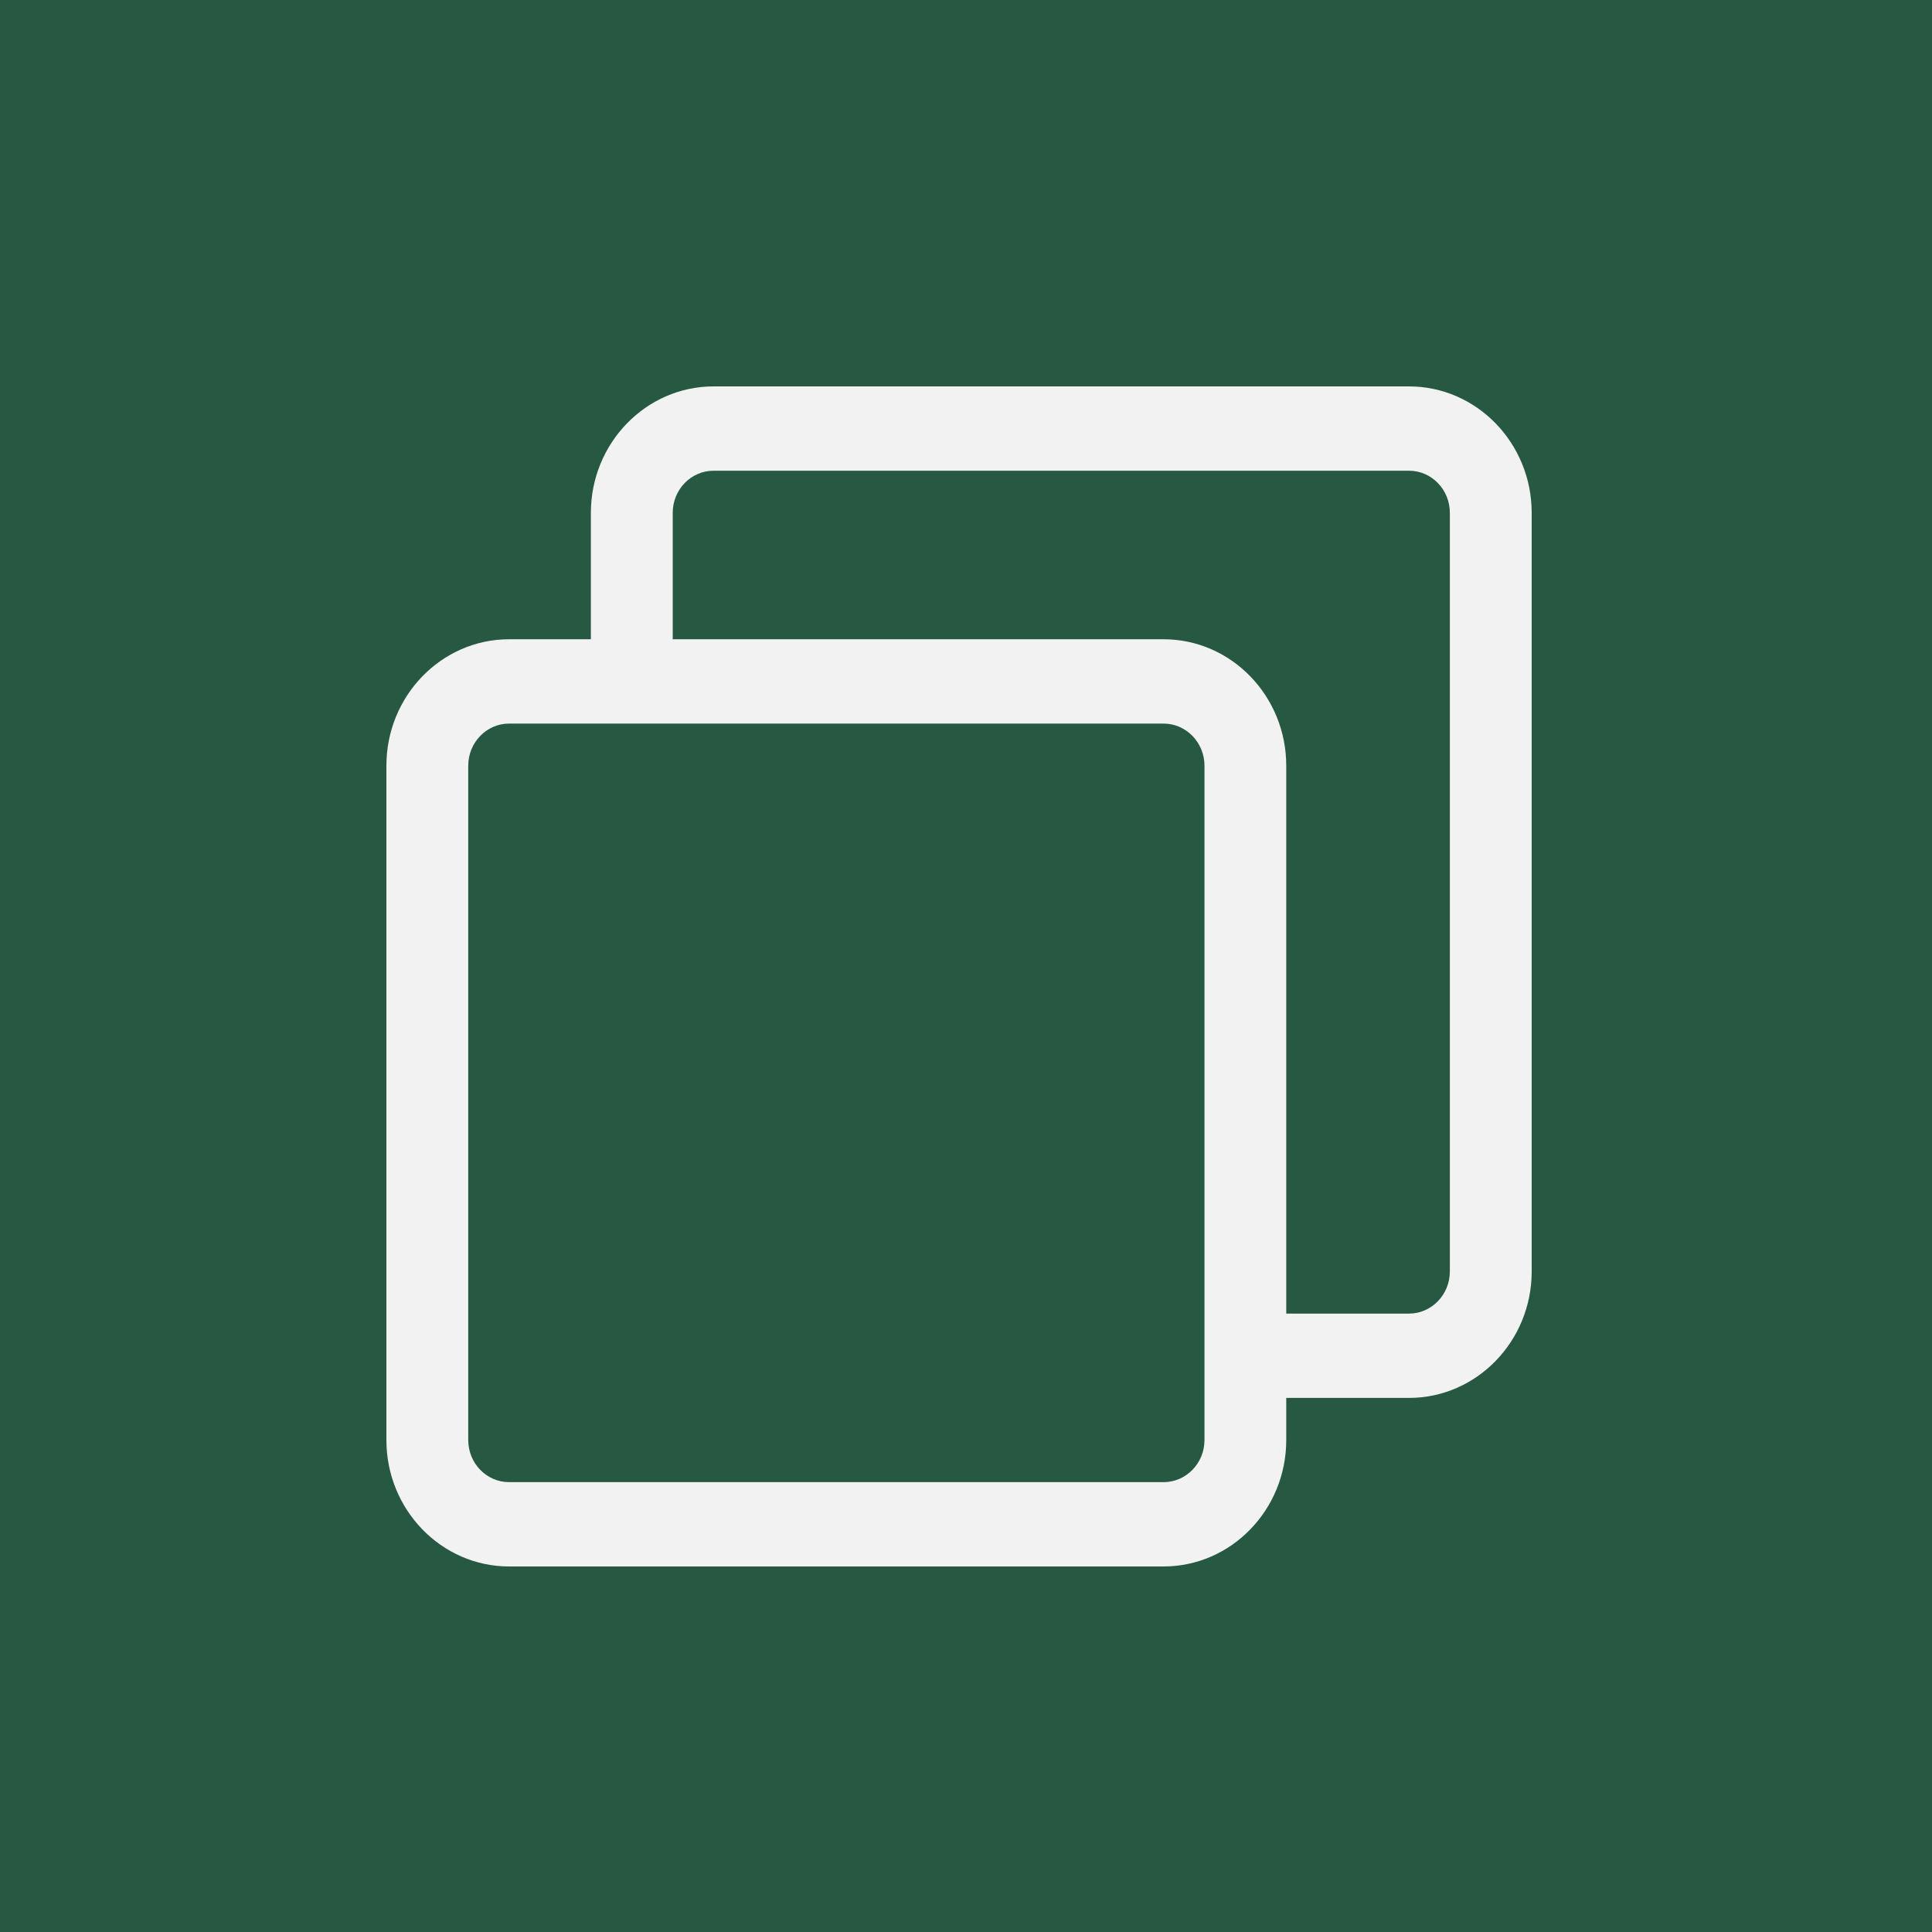
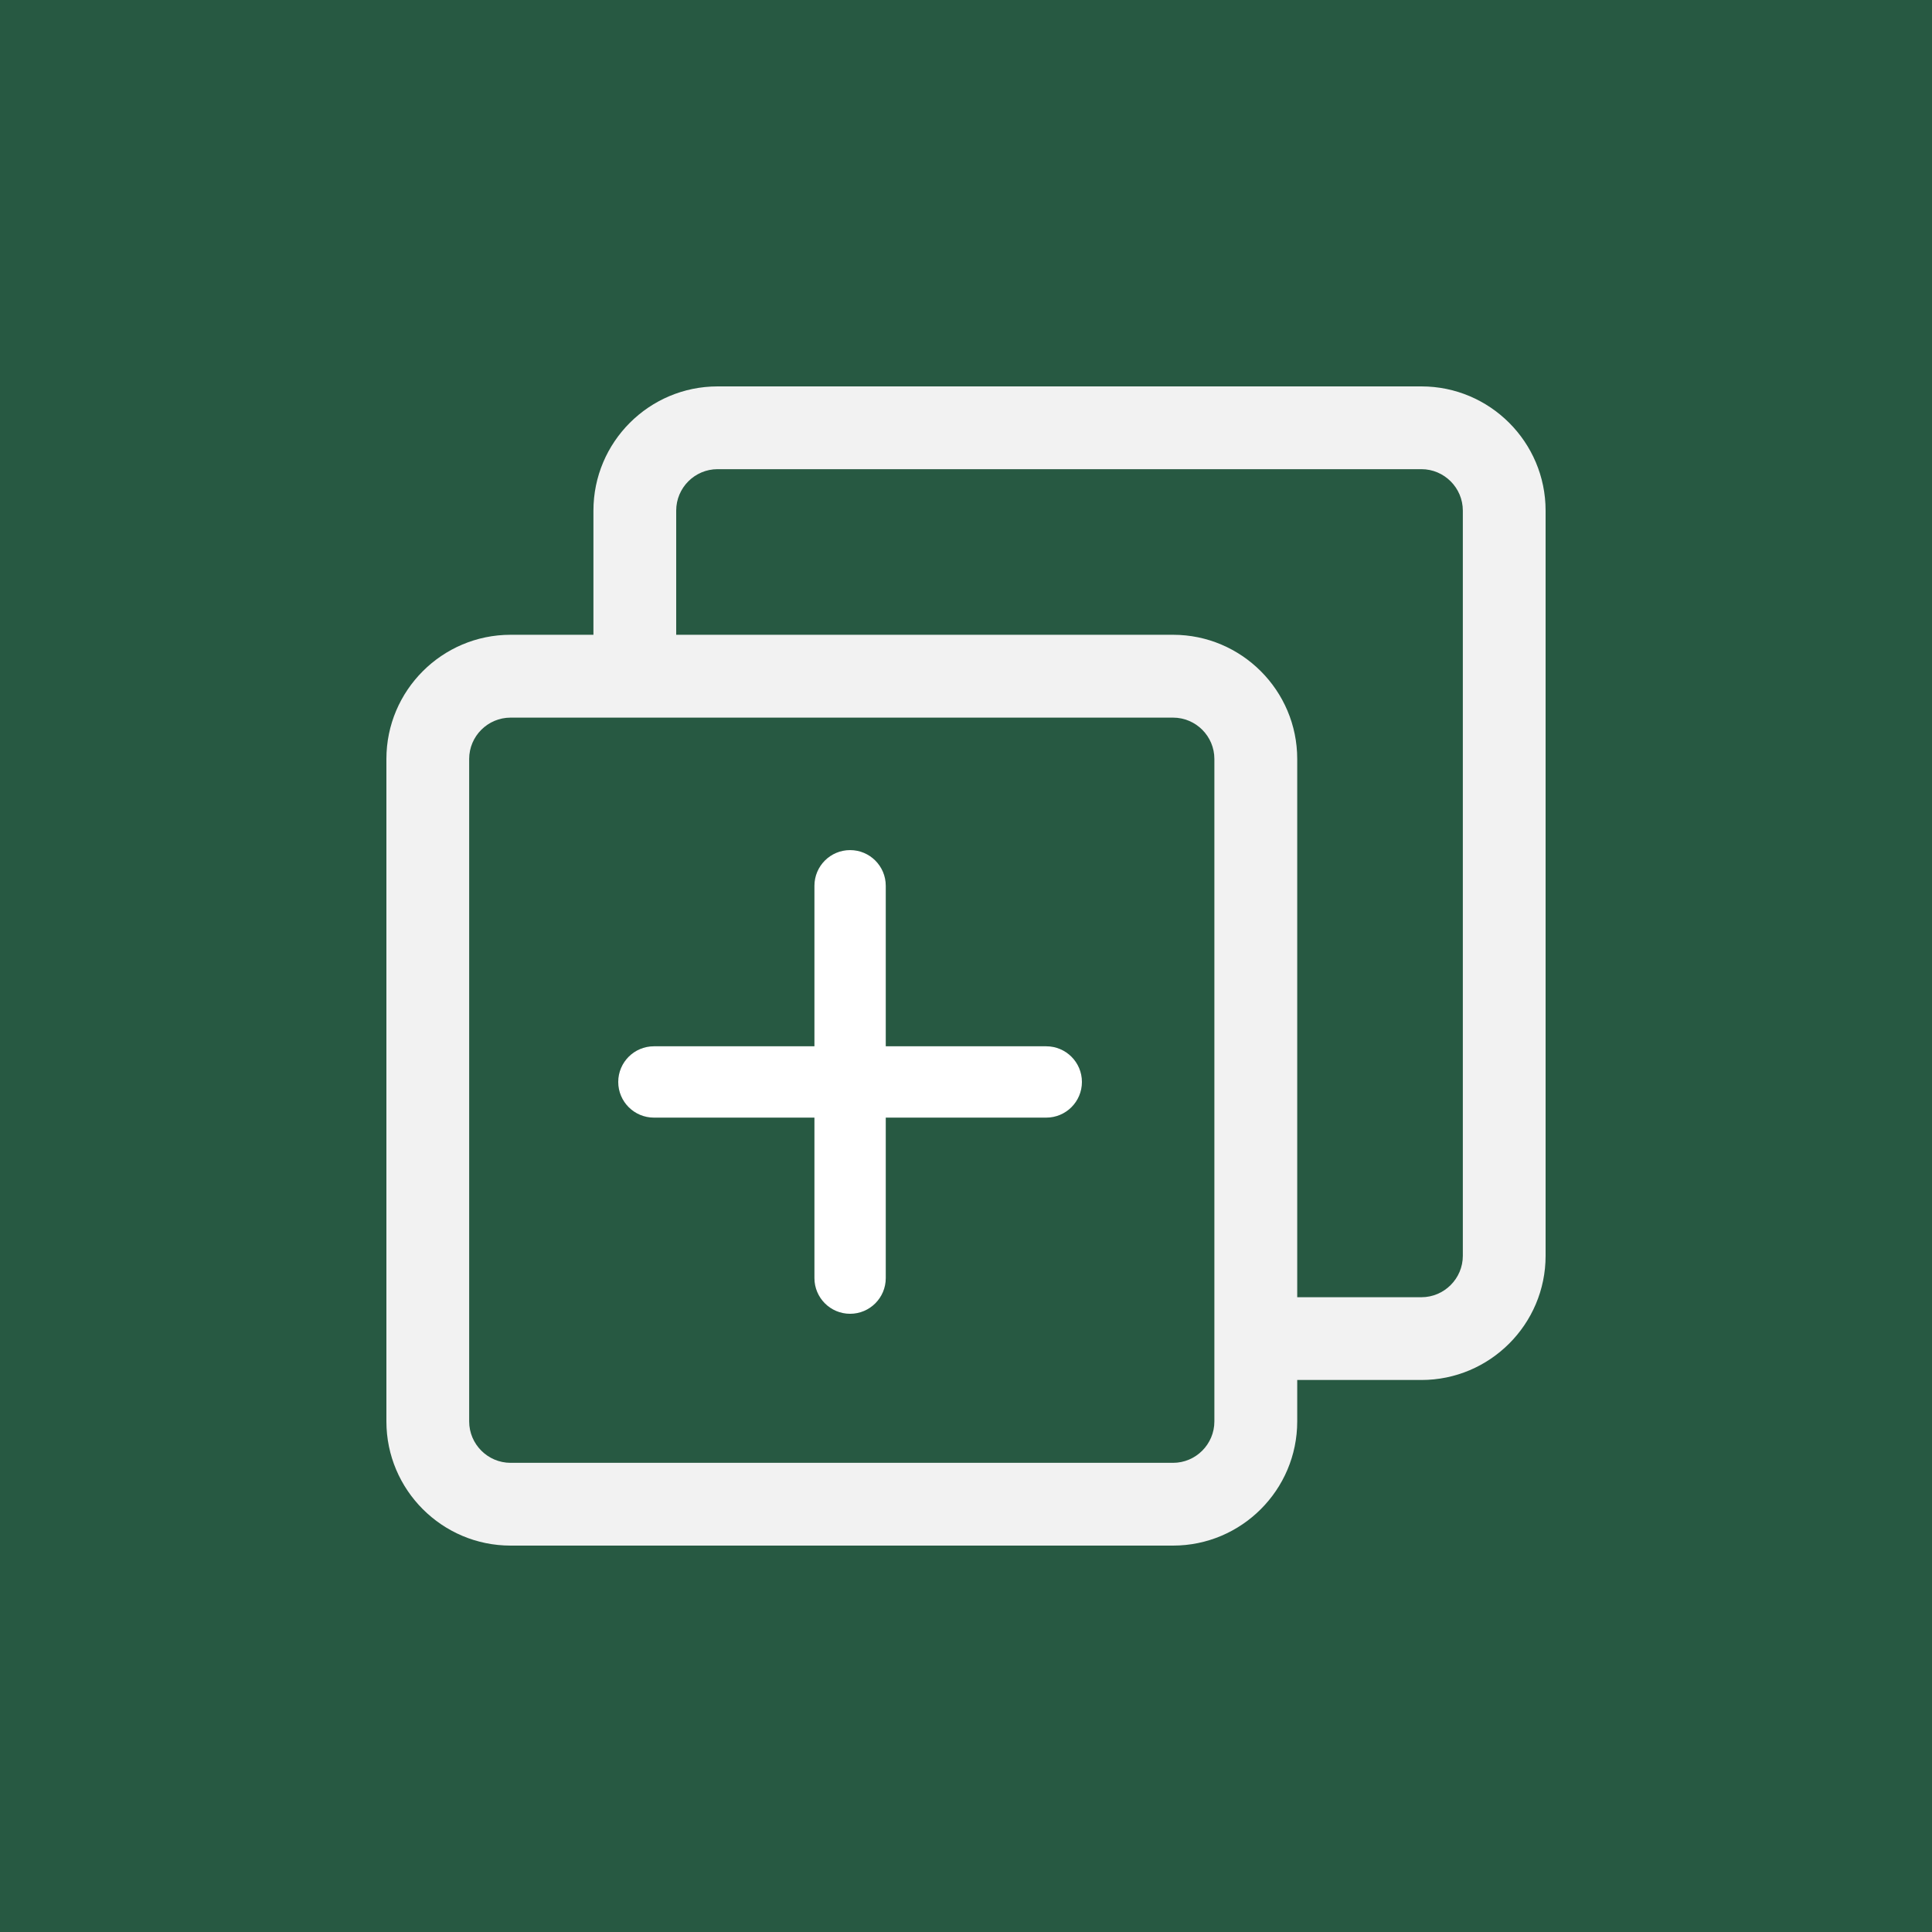
<svg xmlns="http://www.w3.org/2000/svg" width="25" height="25" viewBox="0 0 25 25" fill="none">
  <rect width="25" height="25" fill="#275942" />
-   <path d="M18.232 5H9.234C8.359 5 7.646 5.734 7.646 6.636V8.272H6.588C5.712 8.272 5 9.006 5 9.908V18.634C5 19.536 5.712 20.27 6.588 20.27H15.056C15.932 20.27 16.644 19.536 16.644 18.634V18.089H18.232C19.108 18.089 19.82 17.355 19.82 16.453V6.636C19.82 5.734 19.108 5 18.232 5ZM15.586 18.634C15.586 18.935 15.348 19.179 15.056 19.179H6.588C6.296 19.179 6.059 18.935 6.059 18.634V9.908C6.059 9.608 6.296 9.363 6.588 9.363H15.056C15.348 9.363 15.586 9.608 15.586 9.908V18.634ZM18.761 16.453C18.761 16.753 18.524 16.998 18.232 16.998H16.644V9.908C16.644 9.006 15.932 8.272 15.056 8.272H8.705V6.636C8.705 6.335 8.942 6.091 9.234 6.091H18.232C18.524 6.091 18.761 6.335 18.761 6.636V16.453Z" fill="#F2F2F2" />
+   <path d="M18.393 5H9.286C8.399 5 7.679 5.721 7.679 6.607V8.214H6.607C5.721 8.214 5 8.935 5 9.821V18.393C5 19.279 5.721 20 6.607 20H15.179C16.065 20 16.786 19.279 16.786 18.393V17.857H18.393C19.279 17.857 20 17.136 20 16.25V6.607C20 5.721 19.279 5 18.393 5ZM15.714 18.393C15.714 18.688 15.474 18.929 15.179 18.929H6.607C6.312 18.929 6.071 18.688 6.071 18.393V9.821C6.071 9.526 6.312 9.286 6.607 9.286H15.179C15.474 9.286 15.714 9.526 15.714 9.821V18.393ZM18.929 16.25C18.929 16.545 18.688 16.786 18.393 16.786H16.786V9.821C16.786 8.935 16.065 8.214 15.179 8.214H8.75V6.607C8.75 6.312 8.99 6.071 9.286 6.071H18.393C18.688 6.071 18.929 6.312 18.929 6.607V16.25Z" fill="#F2F2F2" />
+   <rect x="8" y="13.539" width="6" height="0.923" rx="0.462" fill="white" />
+   <rect x="11.462" y="11" width="6" height="0.923" rx="0.462" transform="rotate(90 11.4617 11)" fill="white" />
</svg>
